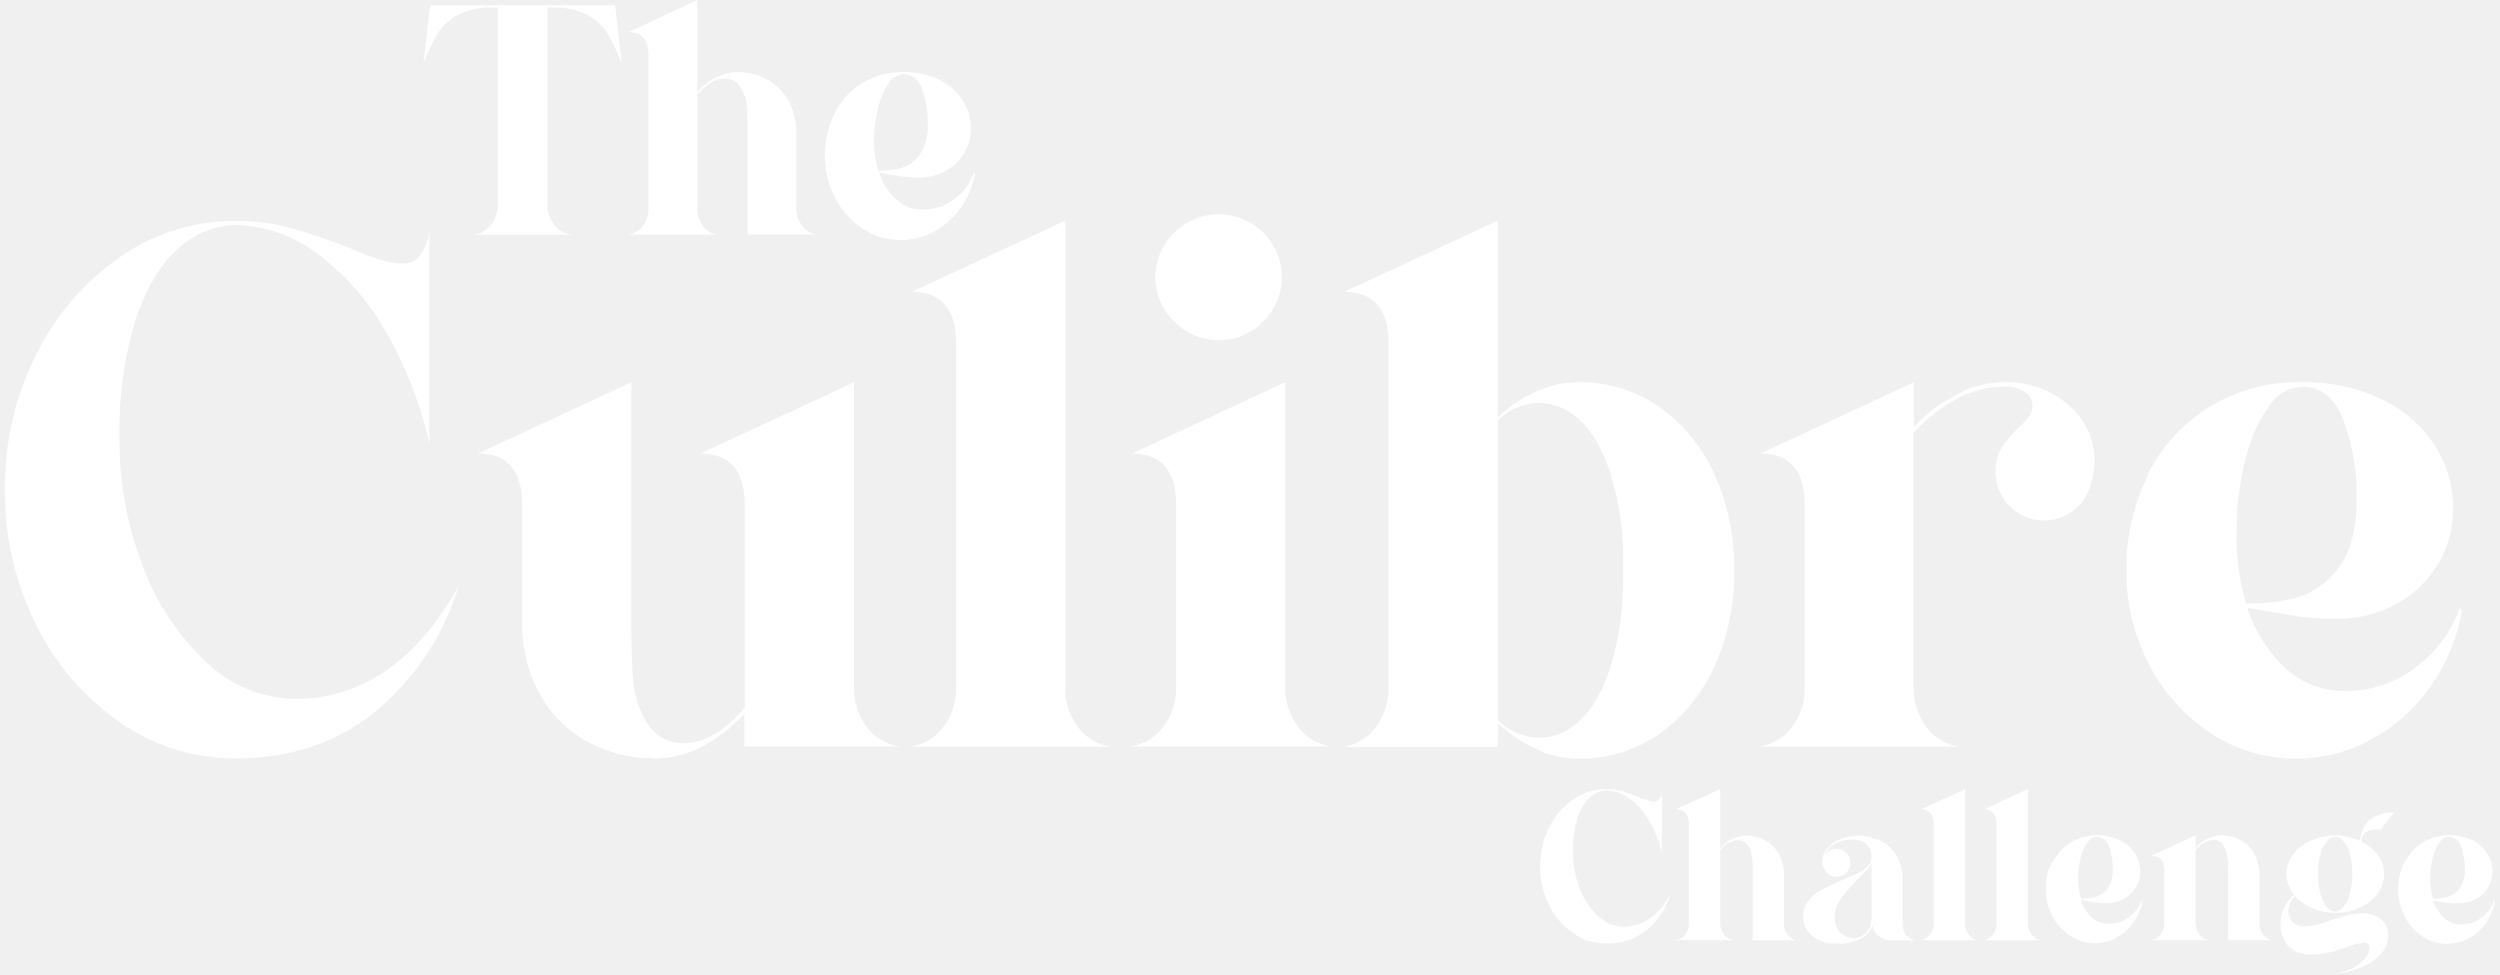
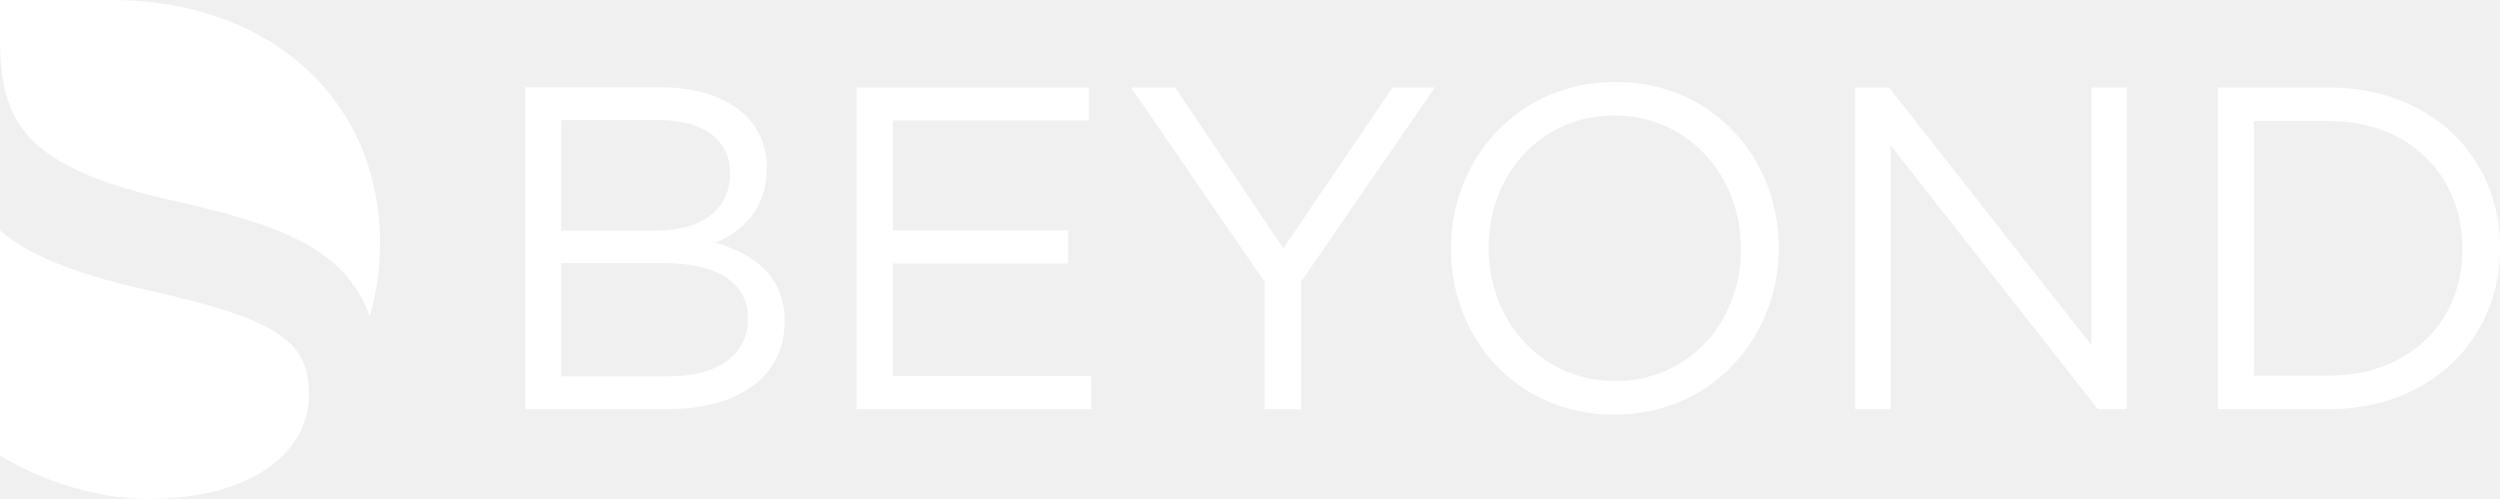
- <svg xmlns="http://www.w3.org/2000/svg" width="254" height="99" viewBox="0 0 254 99" fill="none">
-   <g clip-path="url(#clip0_3_4220)">
-     <path d="M23.892 77.049C19.693 77.07 15.592 75.784 12.162 73.373C8.52 70.837 5.59 67.417 3.648 63.437C1.528 59.18 0.45 54.484 0.5 49.733C0.457 44.998 1.535 40.318 3.648 36.075C5.591 32.097 8.522 28.677 12.162 26.139C15.59 23.722 19.691 22.432 23.892 22.448C25.856 22.429 27.812 22.687 29.704 23.212C31.698 23.78 33.661 24.451 35.584 25.222C35.784 25.321 36.298 25.535 37.12 25.856C37.828 26.141 38.553 26.378 39.292 26.567C39.82 26.701 40.361 26.776 40.905 26.789C41.26 26.802 41.612 26.727 41.93 26.569C42.248 26.412 42.521 26.177 42.724 25.887C43.202 25.204 43.51 24.418 43.622 23.594V45.094C42.711 40.97 41.157 37.014 39.016 33.369C37.243 30.313 34.845 27.662 31.976 25.589C29.639 23.868 26.821 22.917 23.915 22.868C21.799 22.917 19.774 23.732 18.219 25.161C16.412 26.689 14.948 29.079 13.828 32.33C12.603 36.304 12.035 40.45 12.146 44.605C12.114 49.047 12.927 53.456 14.541 57.598C15.918 61.32 18.153 64.668 21.067 67.373C23.464 69.662 26.644 70.96 29.965 71.004C36.757 71.004 42.304 67.182 46.609 59.539C45.099 64.534 42.146 68.975 38.118 72.311C34.238 75.475 29.497 77.054 23.892 77.049Z" fill="white" />
-     <path d="M66.255 77.049C64.074 77.04 61.927 76.517 59.99 75.521C57.916 74.455 56.188 72.825 55.008 70.82C53.627 68.403 52.952 65.65 53.058 62.871V51.3C53.058 47.82 51.558 46.08 48.559 46.08L64.151 38.834V63.987C64.151 66.127 64.215 67.911 64.343 69.337C64.493 70.804 64.976 72.218 65.756 73.472C66.144 74.13 66.709 74.667 67.387 75.022C68.066 75.377 68.83 75.536 69.594 75.482C71.595 75.482 73.62 74.288 75.667 71.898V51.3C75.667 47.82 74.167 46.08 71.168 46.08L86.768 38.834V70.171C86.807 71.397 87.196 72.587 87.889 73.602C88.281 74.205 88.798 74.717 89.406 75.104C90.014 75.49 90.698 75.742 91.413 75.842H75.621V72.502C72.826 75.559 69.704 77.088 66.255 77.088V77.049Z" fill="white" />
-     <path d="M92.626 29.655L108.226 22.417V70.186C108.265 71.412 108.653 72.603 109.346 73.618C109.738 74.221 110.255 74.733 110.863 75.119C111.472 75.505 112.156 75.757 112.87 75.857H92.495C93.209 75.757 93.894 75.505 94.502 75.119C95.11 74.733 95.627 74.221 96.019 73.618C96.709 72.601 97.097 71.412 97.14 70.186V34.883C97.14 31.398 95.64 29.655 92.641 29.655H92.626Z" fill="white" />
-     <path d="M118.359 73.618C119.057 72.604 119.451 71.414 119.496 70.186V51.3C119.496 47.82 117.996 46.08 114.997 46.08L130.589 38.834V70.171C130.632 71.397 131.02 72.586 131.71 73.602C132.102 74.205 132.619 74.717 133.227 75.104C133.835 75.49 134.519 75.742 135.234 75.842H114.836C115.55 75.742 116.234 75.49 116.842 75.104C117.45 74.717 117.968 74.205 118.359 73.602V73.618ZM119.296 32.681C118.691 32.093 118.21 31.391 117.882 30.615C117.554 29.84 117.385 29.006 117.385 28.165C117.385 27.323 117.554 26.489 117.882 25.714C118.21 24.938 118.691 24.235 119.296 23.648C119.889 23.054 120.594 22.583 121.37 22.261C122.146 21.939 122.979 21.773 123.82 21.771C124.66 21.769 125.493 21.932 126.271 22.251C127.048 22.57 127.755 23.038 128.351 23.628C128.947 24.219 129.42 24.921 129.744 25.694C130.067 26.466 130.234 27.295 130.236 28.132C130.238 28.969 130.074 29.798 129.754 30.572C129.434 31.346 128.964 32.05 128.37 32.643C127.783 33.251 127.078 33.735 126.299 34.065C125.519 34.396 124.68 34.566 123.833 34.566C122.986 34.566 122.147 34.396 121.368 34.065C120.588 33.735 119.883 33.251 119.296 32.643V32.681Z" fill="white" />
-     <path d="M139.948 73.618C140.643 72.603 141.034 71.413 141.076 70.186V34.883C141.076 31.398 139.576 29.655 136.577 29.655L152.17 22.417V42.419C153.175 41.426 154.34 40.607 155.617 39.996C157.075 39.234 158.698 38.835 160.346 38.834C163.308 38.782 166.209 39.671 168.629 41.372C171.075 43.125 173.003 45.501 174.211 48.25C175.568 51.279 176.247 54.565 176.199 57.881V58.026C176.245 61.341 175.567 64.627 174.211 67.656C173.006 70.407 171.078 72.784 168.629 74.535C166.221 76.231 163.333 77.12 160.384 77.072C158.749 77.078 157.138 76.681 155.693 75.918C154.419 75.284 153.245 74.468 152.208 73.495V75.88H136.424C137.139 75.782 137.824 75.531 138.432 75.145C139.04 74.758 139.557 74.245 139.948 73.641V73.618ZM156.446 74.963C157.914 74.915 159.314 74.33 160.376 73.32C161.658 72.227 162.726 70.407 163.601 67.87C164.569 64.678 165.012 61.351 164.914 58.018V57.865C165.012 54.532 164.569 51.206 163.601 48.014C162.726 45.476 161.658 43.665 160.376 42.572C159.315 41.559 157.915 40.974 156.446 40.928C154.841 40.949 153.308 41.591 152.17 42.717V73.167C153.304 74.299 154.839 74.944 156.446 74.963Z" fill="white" />
-     <path d="M183.362 70.186V51.3C183.362 47.82 181.862 46.08 178.863 46.08L194.455 38.834V43.42C195.541 42.181 196.841 41.145 198.294 40.363C199.862 39.396 201.662 38.868 203.506 38.834C205.964 38.732 208.366 39.575 210.216 41.188C211.032 41.885 211.685 42.749 212.132 43.721C212.579 44.694 212.808 45.752 212.804 46.821C212.795 47.711 212.642 48.594 212.351 49.435C212.059 50.419 211.456 51.282 210.631 51.896C209.794 52.54 208.763 52.882 207.706 52.867C207.053 52.878 206.405 52.759 205.799 52.515C205.194 52.272 204.644 51.91 204.182 51.451C203.72 50.992 203.355 50.445 203.11 49.842C202.865 49.24 202.744 48.594 202.754 47.945C202.717 47.111 202.91 46.283 203.315 45.552C203.8 44.822 204.367 44.147 205.004 43.542C205.42 43.182 205.798 42.779 206.132 42.342C206.371 42.019 206.5 41.628 206.501 41.226C206.492 40.964 206.424 40.706 206.302 40.474C206.179 40.241 206.006 40.038 205.794 39.881C205.119 39.423 204.305 39.213 203.491 39.285C201.657 39.305 199.865 39.834 198.317 40.814C196.863 41.653 195.548 42.71 194.417 43.947V70.186C194.459 71.413 194.85 72.603 195.545 73.618C195.935 74.222 196.452 74.735 197.061 75.122C197.669 75.508 198.354 75.759 199.069 75.857H178.709C179.424 75.759 180.109 75.508 180.718 75.122C181.326 74.735 181.843 74.222 182.233 73.618C182.928 72.603 183.32 71.413 183.362 70.186Z" fill="white" />
-     <path d="M218.185 48.243C219.624 45.344 221.868 42.917 224.651 41.249C227.434 39.582 230.638 38.743 233.885 38.834C236.699 38.772 239.488 39.375 242.023 40.592C244.213 41.639 246.071 43.265 247.397 45.292C248.617 47.198 249.257 49.415 249.239 51.674C249.248 53.624 248.735 55.54 247.753 57.226C246.771 58.912 245.354 60.307 243.65 61.266C241.676 62.375 239.437 62.93 237.171 62.871C235.65 62.875 234.132 62.75 232.634 62.497C231.16 62.252 230.33 62.099 230.046 62.046L228.319 61.748C229.069 64.099 230.412 66.22 232.219 67.908C233.849 69.408 235.995 70.229 238.215 70.201C240.898 70.238 243.511 69.34 245.6 67.664C247.588 66.161 249.089 64.109 249.915 61.763L250.137 62.061C249.649 64.834 248.556 67.466 246.936 69.773C245.377 71.992 243.325 73.822 240.94 75.123C238.59 76.413 235.947 77.082 233.263 77.064C230.183 77.086 227.167 76.189 224.603 74.489C221.945 72.743 219.788 70.338 218.346 67.511C216.796 64.54 216.005 61.235 216.043 57.888C215.997 54.548 216.755 51.246 218.254 48.258L218.185 48.243ZM233.885 39.285C233.205 39.322 232.544 39.522 231.959 39.868C231.373 40.214 230.88 40.696 230.522 41.272C229.37 42.914 228.554 44.766 228.119 46.722C227.495 49.247 227.193 51.841 227.221 54.441C227.224 56.768 227.552 59.083 228.196 61.32C229.886 61.329 231.571 61.142 233.217 60.762C234.93 60.276 236.434 59.238 237.493 57.812C238.791 56.222 239.443 53.776 239.443 50.497C239.473 47.874 239.028 45.267 238.13 42.801C237.255 40.457 235.84 39.285 233.885 39.285Z" fill="white" />
-     <path d="M44.444 3.432C43.902 4.397 43.428 5.398 43.024 6.428L43.691 0.535H62.501L63.168 6.428C62.767 5.397 62.293 4.395 61.748 3.432C61.247 2.63 60.542 1.974 59.706 1.529C58.55 0.955 57.264 0.691 55.975 0.764H55.606V20.888C55.634 21.526 55.836 22.145 56.19 22.677C56.399 22.999 56.676 23.271 57.003 23.475C57.329 23.678 57.696 23.808 58.078 23.854H48.144C48.521 23.803 48.882 23.672 49.203 23.469C49.524 23.265 49.797 22.995 50.002 22.677C50.36 22.146 50.562 21.527 50.586 20.888V0.764H50.217C48.928 0.692 47.642 0.955 46.486 1.529C45.651 1.976 44.948 2.632 44.444 3.432Z" fill="white" />
-     <path d="M70.838 0V9.363C71.342 8.738 71.978 8.232 72.702 7.881C73.425 7.529 74.217 7.341 75.022 7.33C75.994 7.333 76.952 7.566 77.816 8.01C78.741 8.49 79.513 9.218 80.043 10.112C80.654 11.192 80.955 12.419 80.91 13.658V21.301C80.931 21.848 81.106 22.378 81.417 22.83C81.587 23.095 81.812 23.32 82.077 23.492C82.342 23.663 82.64 23.776 82.952 23.823H75.959V13.123C75.959 12.168 75.959 11.373 75.874 10.738C75.812 10.082 75.6 9.45 75.252 8.889C75.08 8.597 74.829 8.358 74.528 8.2C74.227 8.042 73.888 7.971 73.548 7.995C72.704 7.995 71.798 8.522 70.838 9.592V21.324C70.859 21.87 71.032 22.399 71.337 22.853C71.509 23.116 71.734 23.341 71.999 23.512C72.263 23.683 72.561 23.797 72.872 23.846H63.806C64.124 23.803 64.43 23.692 64.702 23.521C64.973 23.349 65.204 23.121 65.379 22.853C65.69 22.401 65.866 21.871 65.886 21.324V5.564C65.886 4.036 65.218 3.271 63.875 3.271L70.838 0Z" fill="white" />
-     <path d="M84.78 11.526C85.422 10.231 86.423 9.148 87.666 8.404C88.909 7.66 90.34 7.287 91.789 7.33C93.043 7.292 94.288 7.554 95.42 8.094C96.398 8.557 97.227 9.283 97.815 10.188C98.366 11.037 98.657 12.028 98.652 13.039C98.656 13.909 98.427 14.764 97.988 15.516C97.55 16.269 96.918 16.891 96.157 17.319C95.276 17.817 94.275 18.065 93.263 18.038C92.584 18.04 91.906 17.983 91.236 17.869L90.085 17.671L89.317 17.533C89.65 18.583 90.247 19.53 91.052 20.285C91.779 20.955 92.74 21.32 93.731 21.301C94.93 21.32 96.099 20.92 97.032 20.17C97.918 19.498 98.586 18.581 98.952 17.533L99.051 17.671C98.825 18.911 98.33 20.087 97.6 21.118C96.904 22.11 95.99 22.933 94.929 23.525C93.877 24.098 92.696 24.395 91.497 24.389C90.132 24.393 88.796 23.994 87.659 23.242C86.472 22.46 85.51 21.386 84.864 20.124C84.163 18.801 83.805 17.325 83.82 15.829C83.8 14.336 84.139 12.861 84.81 11.526H84.78ZM91.789 7.528C91.493 7.551 91.206 7.642 90.951 7.795C90.696 7.947 90.481 8.157 90.323 8.407C89.813 9.141 89.45 9.967 89.255 10.838C88.953 11.965 88.795 13.126 88.787 14.292C88.789 15.327 88.937 16.356 89.225 17.35C89.979 17.354 90.731 17.272 91.466 17.105C92.237 16.891 92.914 16.428 93.393 15.79C94.044 14.831 94.349 13.681 94.261 12.527C94.275 11.357 94.077 10.195 93.677 9.095C93.58 8.663 93.342 8.276 93 7.993C92.659 7.709 92.233 7.546 91.789 7.528Z" fill="white" />
-     <path d="M163.194 95.866C161.986 95.873 160.807 95.501 159.824 94.804C158.775 94.075 157.932 93.091 157.375 91.945C156.783 90.722 156.476 89.382 156.476 88.025C156.476 86.667 156.783 85.327 157.375 84.104C157.932 82.956 158.775 81.969 159.824 81.238C160.809 80.544 161.987 80.173 163.194 80.175C163.756 80.17 164.317 80.242 164.86 80.389C165.433 80.56 165.997 80.762 166.549 80.993L166.994 81.177C167.196 81.259 167.404 81.326 167.616 81.375C167.766 81.417 167.921 81.44 168.076 81.444C168.179 81.446 168.28 81.422 168.371 81.375C168.462 81.329 168.54 81.26 168.599 81.177C168.732 80.979 168.818 80.754 168.852 80.519V86.695C168.588 85.51 168.137 84.375 167.516 83.332C167.013 82.449 166.328 81.683 165.505 81.085C164.834 80.6 164.03 80.333 163.201 80.32C162.594 80.334 162.013 80.568 161.566 80.978C160.967 81.538 160.53 82.248 160.3 83.034C159.947 84.174 159.784 85.364 159.816 86.557C159.808 87.83 160.042 89.093 160.507 90.279C160.901 91.348 161.543 92.309 162.38 93.084C163.067 93.752 163.984 94.132 164.944 94.147C166.894 94.147 168.491 93.046 169.719 90.845C169.29 92.281 168.446 93.559 167.293 94.521C166.13 95.438 164.677 95.915 163.194 95.866Z" fill="white" />
-     <path d="M174.771 80.175V86.198C175.094 85.796 175.503 85.471 175.968 85.245C176.432 85.019 176.941 84.898 177.458 84.891C178.086 84.892 178.706 85.044 179.262 85.334C179.857 85.642 180.352 86.111 180.69 86.687C181.09 87.384 181.284 88.178 181.25 88.98V93.91C181.263 94.262 181.374 94.604 181.573 94.896C181.685 95.07 181.834 95.217 182.009 95.328C182.184 95.439 182.381 95.51 182.586 95.538H178.072V88.659C178.072 88.047 178.072 87.535 178.018 87.13C177.978 86.708 177.842 86.3 177.619 85.938C177.508 85.749 177.347 85.595 177.153 85.492C176.959 85.39 176.74 85.343 176.521 85.357C176.175 85.395 175.841 85.504 175.539 85.678C175.238 85.852 174.976 86.086 174.771 86.366V93.887C174.783 94.239 174.895 94.581 175.093 94.873C175.205 95.047 175.354 95.194 175.529 95.305C175.704 95.416 175.901 95.487 176.107 95.515H170.249C170.455 95.487 170.652 95.416 170.827 95.305C171.002 95.194 171.151 95.047 171.263 94.873C171.461 94.581 171.573 94.239 171.585 93.887V83.76C171.585 82.759 171.155 82.231 170.288 82.231L174.771 80.175Z" fill="white" />
-     <path d="M194.67 95.538H192.306C191.813 95.564 191.326 95.424 190.924 95.14C190.573 94.874 190.331 94.492 190.24 94.063C190.032 94.618 189.621 95.074 189.089 95.339C188.342 95.728 187.505 95.915 186.663 95.882C185.995 95.906 185.332 95.77 184.728 95.484C184.253 95.264 183.853 94.911 183.577 94.468C183.326 94.069 183.193 93.608 183.193 93.138C183.181 92.539 183.379 91.955 183.753 91.487C184.121 91.035 184.575 90.661 185.089 90.386C185.611 90.104 186.294 89.783 187.162 89.408C187.845 89.125 188.39 88.888 188.782 88.69C189.15 88.518 189.483 88.279 189.764 87.987C190.017 87.723 190.154 87.372 190.148 87.008C190.159 86.56 189.99 86.126 189.68 85.801C189.455 85.612 189.195 85.47 188.914 85.383C188.633 85.296 188.337 85.267 188.045 85.296C187.486 85.298 186.937 85.44 186.448 85.709C185.964 85.958 185.588 86.374 185.388 86.878C185.516 86.683 185.69 86.523 185.895 86.412C186.112 86.295 186.355 86.234 186.601 86.236C186.785 86.234 186.968 86.269 187.138 86.339C187.308 86.408 187.462 86.511 187.592 86.641C187.724 86.774 187.828 86.931 187.898 87.105C187.968 87.278 188.002 87.463 187.999 87.65C188.004 87.837 187.97 88.023 187.9 88.197C187.83 88.37 187.725 88.528 187.592 88.659C187.463 88.791 187.309 88.894 187.139 88.964C186.969 89.034 186.786 89.068 186.601 89.064C186.311 89.068 186.026 88.981 185.787 88.817C185.548 88.653 185.366 88.419 185.266 88.147C185.176 87.95 185.132 87.736 185.135 87.52C185.145 87.061 185.313 86.618 185.611 86.267C185.956 85.838 186.402 85.499 186.909 85.281C187.497 85.026 188.133 84.899 188.774 84.906C189.573 84.903 190.362 85.086 191.077 85.441C191.758 85.784 192.326 86.315 192.712 86.97C193.12 87.69 193.324 88.506 193.304 89.332V93.917C193.309 94.277 193.419 94.627 193.618 94.926C193.738 95.099 193.894 95.243 194.076 95.349C194.258 95.454 194.46 95.519 194.67 95.538ZM187.054 94.835C187.427 95.146 187.896 95.319 188.383 95.324C188.671 95.318 188.953 95.234 189.196 95.079C189.48 94.91 189.716 94.67 189.88 94.384C190.067 94.064 190.16 93.699 190.148 93.329V87.612C190.093 87.836 189.979 88.042 189.818 88.208C189.626 88.437 189.311 88.766 188.882 89.194C188.225 89.828 187.619 90.513 187.07 91.242C186.656 91.789 186.43 92.454 186.425 93.138C186.391 93.45 186.43 93.765 186.54 94.06C186.649 94.354 186.825 94.619 187.054 94.835Z" fill="white" />
-     <path d="M199.645 80.175V93.894C199.657 94.247 199.769 94.588 199.967 94.88C200.079 95.054 200.228 95.202 200.403 95.313C200.578 95.424 200.775 95.495 200.981 95.522H195.123C195.329 95.495 195.526 95.424 195.701 95.313C195.876 95.202 196.024 95.054 196.136 94.88C196.335 94.588 196.447 94.247 196.459 93.894V83.76C196.459 82.759 196.029 82.231 195.169 82.231L199.645 80.175Z" fill="white" />
-     <path d="M206.04 80.175V93.894C206.052 94.247 206.164 94.588 206.362 94.88C206.474 95.054 206.623 95.202 206.798 95.313C206.973 95.424 207.17 95.495 207.376 95.522H201.518C201.724 95.495 201.921 95.424 202.096 95.313C202.271 95.202 202.42 95.054 202.532 94.88C202.73 94.588 202.842 94.247 202.854 93.894V83.76C202.854 82.759 202.424 82.231 201.564 82.231L206.04 80.175Z" fill="white" />
-     <path d="M208.55 87.597C208.953 86.785 209.575 86.103 210.347 85.625C211.159 85.114 212.103 84.848 213.065 84.861C213.861 84.847 214.65 85.02 215.368 85.365C215.996 85.665 216.528 86.133 216.903 86.718C217.259 87.264 217.449 87.901 217.448 88.552C217.447 89.111 217.298 89.659 217.016 90.142C216.735 90.625 216.33 91.026 215.844 91.303C215.274 91.62 214.63 91.779 213.978 91.762C213.541 91.765 213.104 91.729 212.673 91.655L211.905 91.525L211.406 91.441C211.62 92.119 212.006 92.73 212.527 93.214C212.996 93.641 213.611 93.873 214.247 93.864C215.019 93.874 215.77 93.617 216.373 93.138C216.942 92.703 217.371 92.114 217.609 91.441L217.671 91.525C217.529 92.327 217.209 93.087 216.734 93.749C216.287 94.384 215.698 94.907 215.015 95.278C214.338 95.65 213.576 95.842 212.804 95.836C211.919 95.835 211.054 95.569 210.324 95.072C209.556 94.574 208.933 93.883 208.52 93.069C208.072 92.216 207.842 91.265 207.852 90.302C207.84 89.345 208.059 88.399 208.489 87.543L208.55 87.597ZM213.065 85.021C212.869 85.031 212.68 85.087 212.511 85.186C212.343 85.284 212.201 85.422 212.097 85.587C211.769 86.046 211.534 86.566 211.406 87.115C211.224 87.84 211.136 88.585 211.145 89.332C211.145 89.999 211.24 90.663 211.429 91.303C211.913 91.307 212.394 91.253 212.865 91.143C213.357 91.006 213.789 90.71 214.093 90.302C214.514 89.685 214.712 88.944 214.654 88.201C214.663 87.448 214.536 86.699 214.278 85.992C214.024 85.357 213.625 85.021 213.065 85.021Z" fill="white" />
-     <path d="M219.567 94.88C219.766 94.588 219.877 94.247 219.889 93.894V88.475C219.889 87.474 219.46 86.947 218.592 86.947L223.076 84.868V86.175C223.399 85.773 223.808 85.448 224.272 85.222C224.737 84.996 225.246 84.875 225.763 84.868C226.391 84.869 227.01 85.021 227.567 85.311C228.161 85.619 228.656 86.088 228.995 86.664C229.394 87.361 229.589 88.156 229.555 88.957V93.887C229.567 94.239 229.679 94.581 229.877 94.873C229.989 95.047 230.138 95.194 230.313 95.305C230.488 95.416 230.685 95.487 230.891 95.515H226.369V88.636C226.369 88.025 226.369 87.513 226.315 87.107C226.275 86.685 226.138 86.277 225.916 85.915C225.805 85.726 225.644 85.572 225.45 85.469C225.256 85.367 225.037 85.32 224.818 85.334C224.472 85.376 224.137 85.489 223.837 85.667C223.537 85.844 223.278 86.083 223.076 86.366V93.887C223.088 94.239 223.199 94.581 223.398 94.873C223.51 95.047 223.659 95.194 223.834 95.305C224.009 95.416 224.206 95.487 224.411 95.515H218.531C218.74 95.492 218.941 95.423 219.12 95.313C219.299 95.203 219.452 95.056 219.567 94.88Z" fill="white" />
-     <path d="M233.171 91.044C232.752 91.445 232.507 91.994 232.488 92.572C232.485 92.795 232.531 93.016 232.623 93.22C232.715 93.423 232.851 93.604 233.02 93.75C233.19 93.895 233.39 94.002 233.606 94.063C233.821 94.124 234.048 94.137 234.269 94.101C234.64 94.1 235.009 94.049 235.367 93.948C235.758 93.849 236.249 93.696 236.856 93.482C237.462 93.268 238.107 93.077 238.591 92.954C239.05 92.835 239.522 92.773 239.996 92.771C240.668 92.758 241.326 92.965 241.869 93.359C242.13 93.568 242.336 93.836 242.469 94.141C242.603 94.445 242.661 94.778 242.637 95.11C242.621 95.843 242.315 96.541 241.785 97.051C241.139 97.693 240.35 98.172 239.482 98.45C238.421 98.806 237.307 98.981 236.188 98.969C237.04 98.993 237.887 98.839 238.675 98.519C239.263 98.284 239.789 97.918 240.211 97.448C240.51 97.139 240.695 96.737 240.733 96.31C240.739 96.167 240.69 96.027 240.595 95.92C240.544 95.87 240.484 95.832 240.418 95.807C240.352 95.782 240.281 95.771 240.211 95.775C239.628 95.836 239.056 95.98 238.514 96.203C237.823 96.447 237.209 96.631 236.664 96.768C236.079 96.91 235.478 96.98 234.875 96.975C234.434 97.01 233.989 96.95 233.573 96.798C233.157 96.646 232.779 96.407 232.465 96.096C231.932 95.453 231.659 94.635 231.697 93.803C231.704 93.251 231.835 92.708 232.081 92.213C232.319 91.716 232.656 91.271 233.071 90.906C232.575 90.311 232.304 89.562 232.303 88.789C232.305 88.082 232.54 87.394 232.971 86.832C233.444 86.213 234.068 85.724 234.783 85.411C235.558 85.056 236.402 84.876 237.255 84.883C238.133 84.88 239.001 85.071 239.796 85.441C239.812 84.648 240.137 83.891 240.702 83.332C241.411 82.763 242.313 82.49 243.22 82.568L241.846 84.28C241.373 84.225 240.893 84.296 240.457 84.486C240.286 84.599 240.147 84.754 240.054 84.936C239.962 85.118 239.918 85.321 239.927 85.525C240.6 85.835 241.179 86.315 241.608 86.916C242.01 87.465 242.227 88.126 242.23 88.804C242.229 89.519 241.995 90.214 241.562 90.784C241.096 91.41 240.474 91.906 239.758 92.221C238.973 92.577 238.118 92.757 237.255 92.748C236.463 92.752 235.679 92.594 234.952 92.282C234.27 92.012 233.66 91.588 233.171 91.044ZM235.781 90.883C235.9 91.359 236.122 91.803 236.434 92.183C236.531 92.305 236.653 92.406 236.792 92.48C236.931 92.554 237.083 92.598 237.24 92.611C237.399 92.598 237.554 92.554 237.695 92.481C237.836 92.407 237.961 92.306 238.061 92.183C238.378 91.804 238.606 91.36 238.729 90.883C238.914 90.196 239.002 89.486 238.99 88.774C239.005 88.069 238.917 87.367 238.729 86.687C238.607 86.221 238.378 85.79 238.061 85.426C237.958 85.308 237.832 85.212 237.691 85.142C237.55 85.073 237.397 85.031 237.24 85.021C237.085 85.032 236.934 85.073 236.796 85.143C236.657 85.212 236.534 85.309 236.434 85.426C236.122 85.791 235.899 86.223 235.781 86.687C235.59 87.366 235.502 88.069 235.52 88.774C235.504 89.486 235.592 90.196 235.781 90.883Z" fill="white" />
-     <path d="M244.318 87.597C244.721 86.785 245.343 86.103 246.115 85.625C246.925 85.115 247.866 84.849 248.825 84.86C249.634 84.842 250.437 85.015 251.166 85.365C251.794 85.665 252.326 86.133 252.702 86.718C253.055 87.264 253.242 87.902 253.239 88.552C253.242 89.111 253.095 89.661 252.812 90.145C252.53 90.629 252.124 91.029 251.634 91.303C251.068 91.62 250.426 91.778 249.777 91.762C249.341 91.786 248.904 91.77 248.471 91.716L247.704 91.586L247.212 91.502C247.426 92.18 247.812 92.791 248.333 93.275C248.802 93.703 249.417 93.936 250.053 93.925C250.823 93.936 251.572 93.68 252.172 93.199C252.745 92.767 253.177 92.177 253.416 91.502L253.477 91.586C253.332 92.387 253.012 93.146 252.54 93.81C252.091 94.443 251.503 94.966 250.821 95.339C250.144 95.711 249.383 95.903 248.61 95.897C247.722 95.896 246.856 95.63 246.122 95.133C245.359 94.632 244.739 93.942 244.326 93.13C243.878 92.277 243.648 91.326 243.658 90.363C243.646 89.406 243.865 88.46 244.295 87.604L244.318 87.597ZM248.825 85.021C248.63 85.033 248.441 85.09 248.273 85.188C248.105 85.287 247.962 85.423 247.857 85.587C247.535 86.049 247.303 86.567 247.174 87.115C246.992 87.84 246.904 88.585 246.913 89.332C246.914 89.998 247.007 90.662 247.189 91.303C247.675 91.307 248.16 91.253 248.633 91.143C249.124 91.006 249.556 90.71 249.861 90.302C250.282 89.685 250.48 88.944 250.421 88.2C250.431 87.448 250.304 86.699 250.045 85.992C249.975 85.72 249.818 85.478 249.598 85.303C249.378 85.128 249.106 85.029 248.825 85.021Z" fill="white" />
+ <svg xmlns="http://www.w3.org/2000/svg" width="446" height="89" viewBox="0 0 446 89" fill="none">
+   <g clip-path="url(#clip0_601_700)">
+     <path d="M26.25 89C45.422 89 55.12 80.317 55.12 70.517C55.12 60.985 50.134 57.109 26.339 51.759C11.744 48.522 4.463 44.947 0 41.116V81.249C7.963 86.153 18.018 89 26.25 89Z" fill="white" />
+     <path d="M65.971 56.394C67.188 52.228 67.802 47.909 67.795 43.568C67.929 17.909 48.132 0 19.976 0H0V6.729C0 22.097 4.406 29.803 30.961 35.817C49.381 39.999 61.476 44.053 65.971 56.394Z" fill="white" />
+     <path d="M93.726 72.988H119.185C131.713 72.988 139.983 67.171 139.983 57.333V57.167C139.983 49.295 134.499 45.362 127.703 43.312C132.204 41.346 136.788 37.49 136.788 30.033V29.867C136.817 28.168 136.506 26.48 135.873 24.903C135.24 23.326 134.299 21.892 133.103 20.686C129.832 17.494 124.674 15.578 118.12 15.578H93.726V72.962V72.988ZM130.24 30.933C130.24 37.656 124.834 41.148 117.061 41.148H100.101V21.42H117.546C125.733 21.42 130.234 25.11 130.234 30.767V30.933H130.24ZM133.428 56.758V56.924C133.428 63.309 128.022 67.139 119.344 67.139H100.101V46.92H118.196C128.187 46.92 133.428 50.527 133.428 56.758ZM152.83 72.988H194.669V67.088H159.276V47.003H190.556V41.097H159.276V21.503H194.242V15.604H152.798V72.988H152.83ZM225.617 72.988H232.146V50.201L255.973 15.604H248.437L228.952 44.296L209.633 15.604H201.771L225.598 50.284V72.988H225.617ZM287.999 73.977C305.443 73.977 317.328 60.123 317.328 44.296V44.13C317.328 28.309 305.616 14.62 288.178 14.62C270.739 14.62 258.848 28.475 258.848 44.296V44.462C258.848 60.282 270.555 73.977 287.993 73.977H287.999ZM288.165 67.989C275.069 67.989 265.569 57.333 265.569 44.296V44.13C265.569 31.099 274.903 20.603 287.999 20.603C301.095 20.603 310.582 31.284 310.582 44.296V44.462C310.582 57.492 301.248 67.989 288.146 67.989H288.165ZM330.985 72.988H337.285V25.934L374.265 72.988H379.423V15.604H373.117V61.572L337.01 15.604H330.953V72.988H330.985ZM395.662 72.988H415.561C433.573 72.988 446.019 60.449 446.019 44.296V44.13C446.019 27.983 433.573 15.604 415.561 15.604H395.643V72.988H395.662ZM415.561 21.586C430.054 21.586 439.305 31.591 439.305 44.296V44.462C439.305 57.167 430.054 67.005 415.561 67.005H402.115V21.586H415.561Z" fill="white" />
  </g>
  <defs>
-     <clipPath id="clip0_3_4220">
-       <rect width="253" height="99" fill="white" transform="translate(0.5)" />
+     <clipPath id="clip0_601_700">
+       <rect width="446" height="89" fill="white" />
    </clipPath>
  </defs>
</svg>
